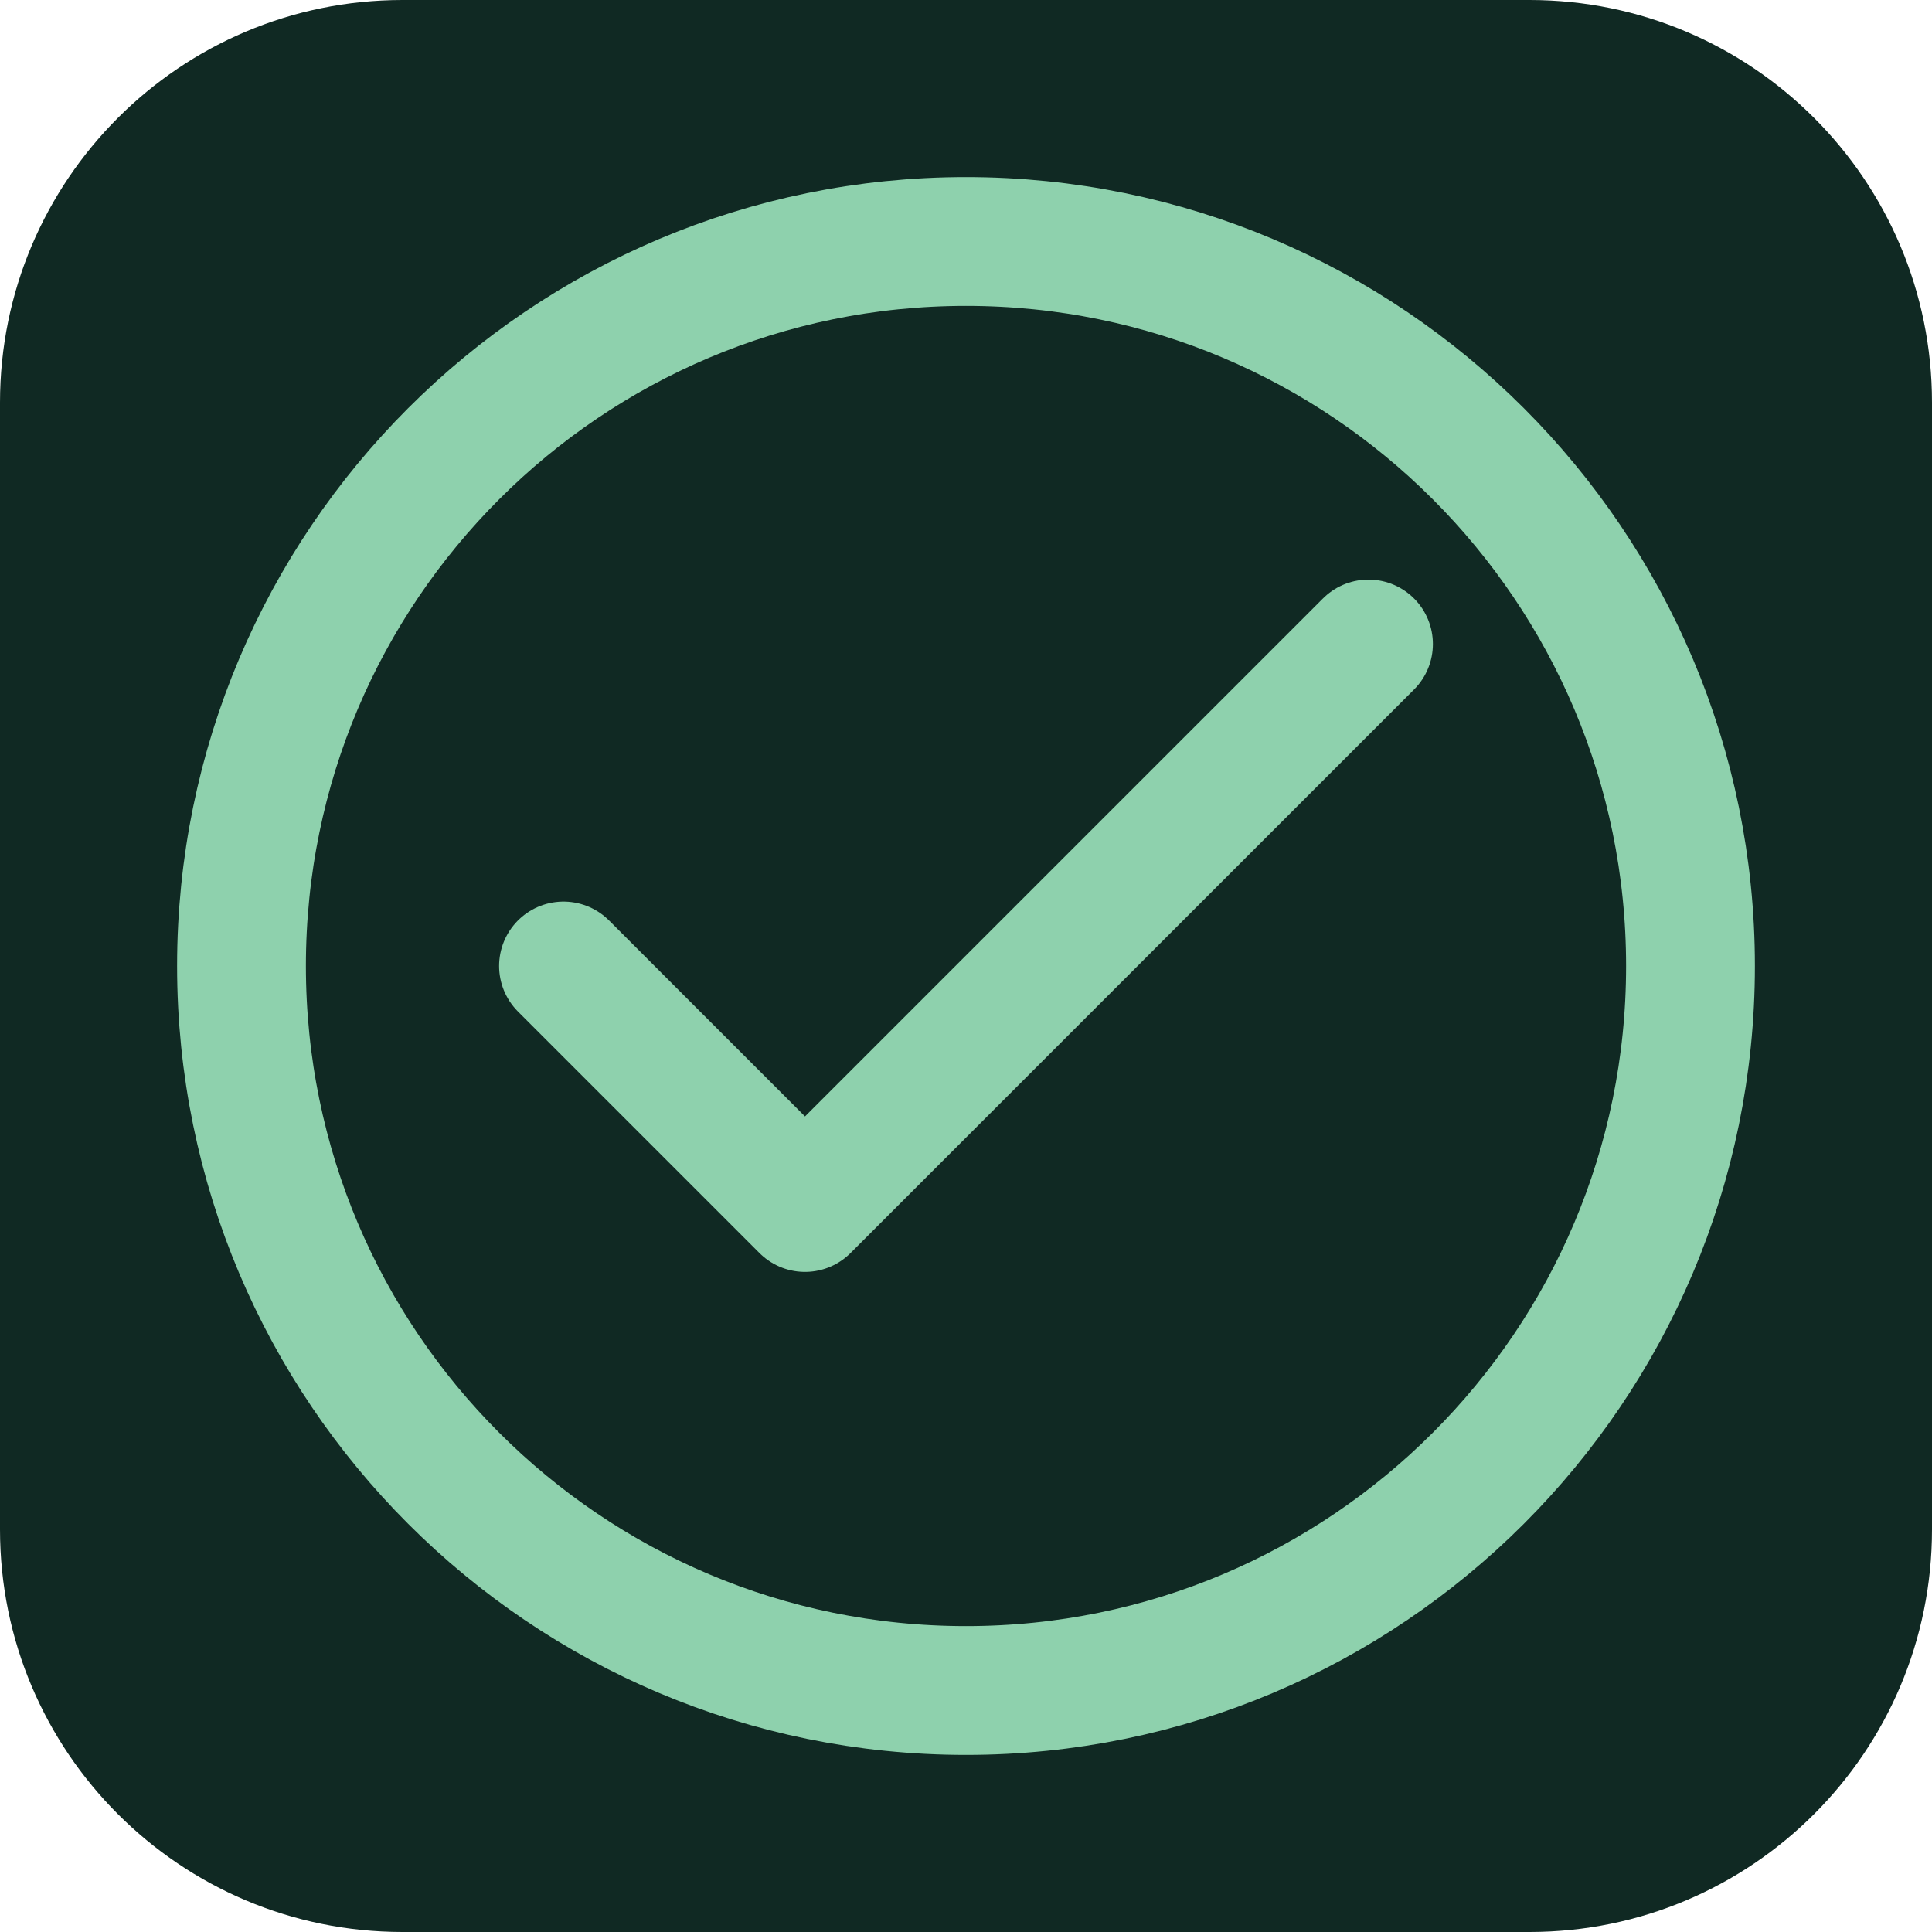
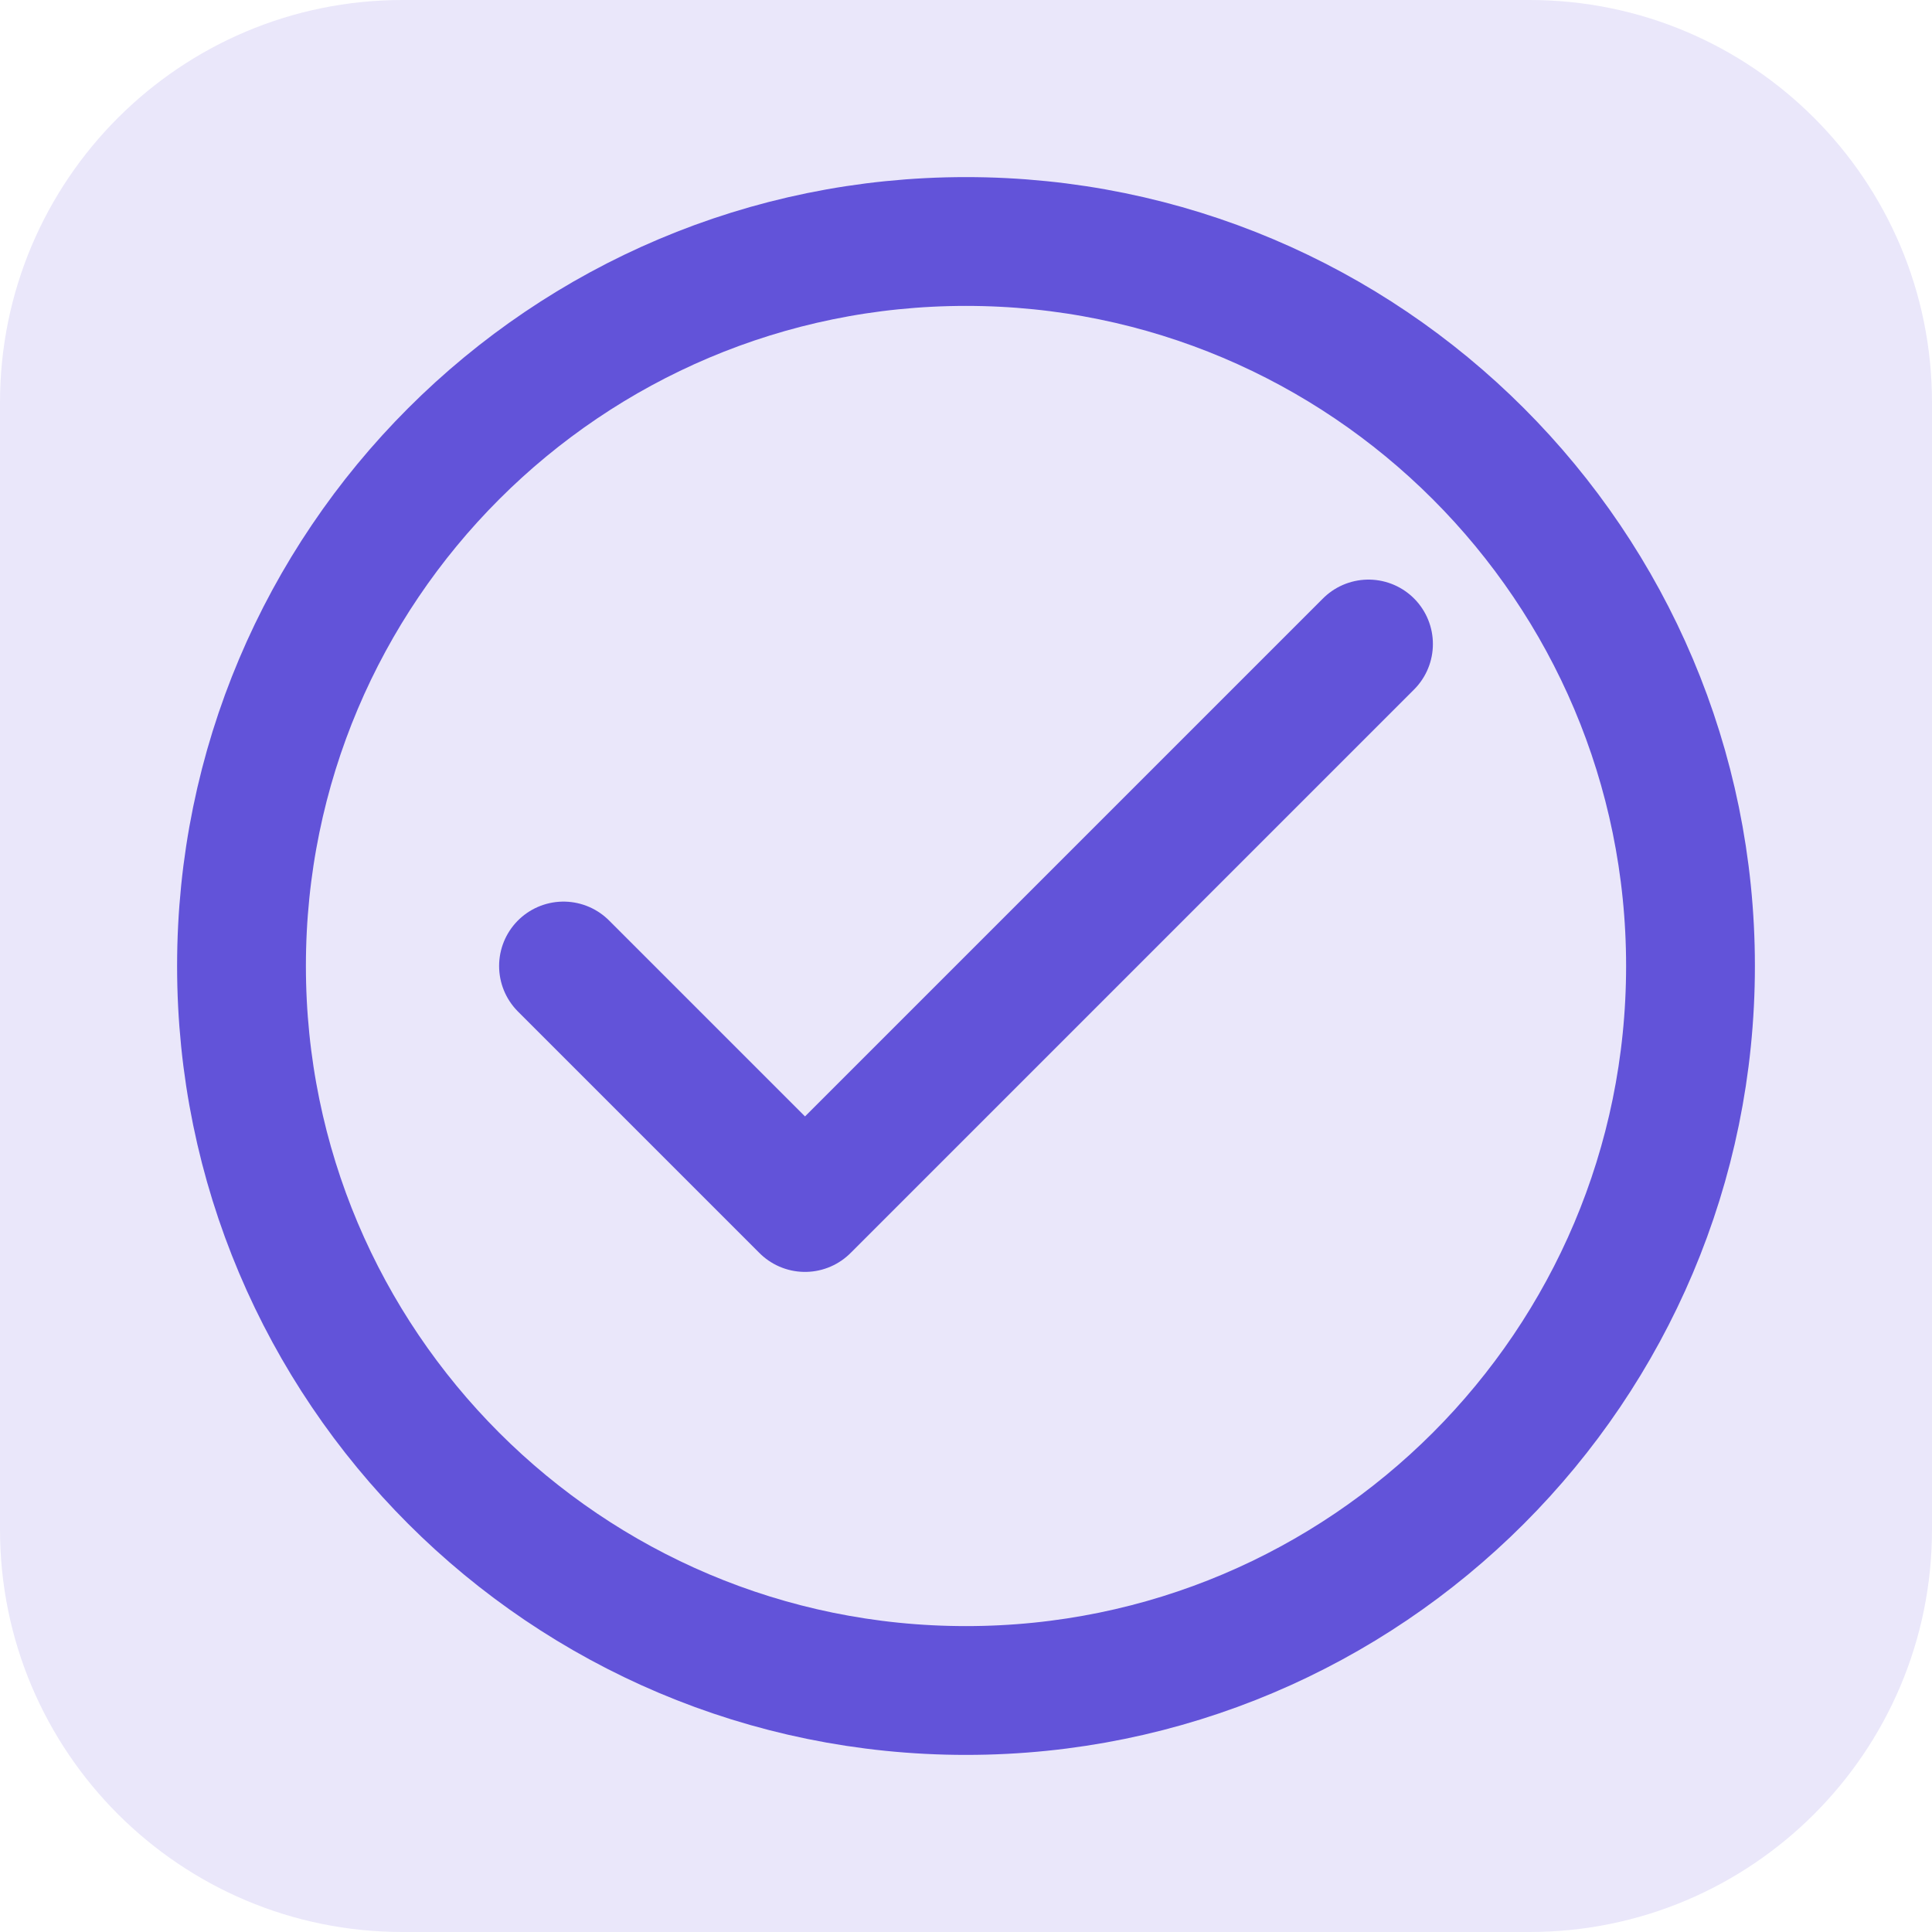
<svg xmlns="http://www.w3.org/2000/svg" viewBox="0 0 24 24">
-   <rect width="24" height="24" rx="5" fill="#102923" />
-   <g fill="none" stroke="#8ed1ad" stroke-width="1.6" stroke-linecap="round" stroke-linejoin="round">
+   <rect width="24" height="24" rx="5" fill="#EAE7FA" />
+   <g fill="none" stroke="#6253D9" stroke-width="1.6" stroke-linecap="round" stroke-linejoin="round">
    <circle cx="12" cy="12" r="9" />
    <path d="m7 12 3 3 7-7" />
  </g>
</svg>
